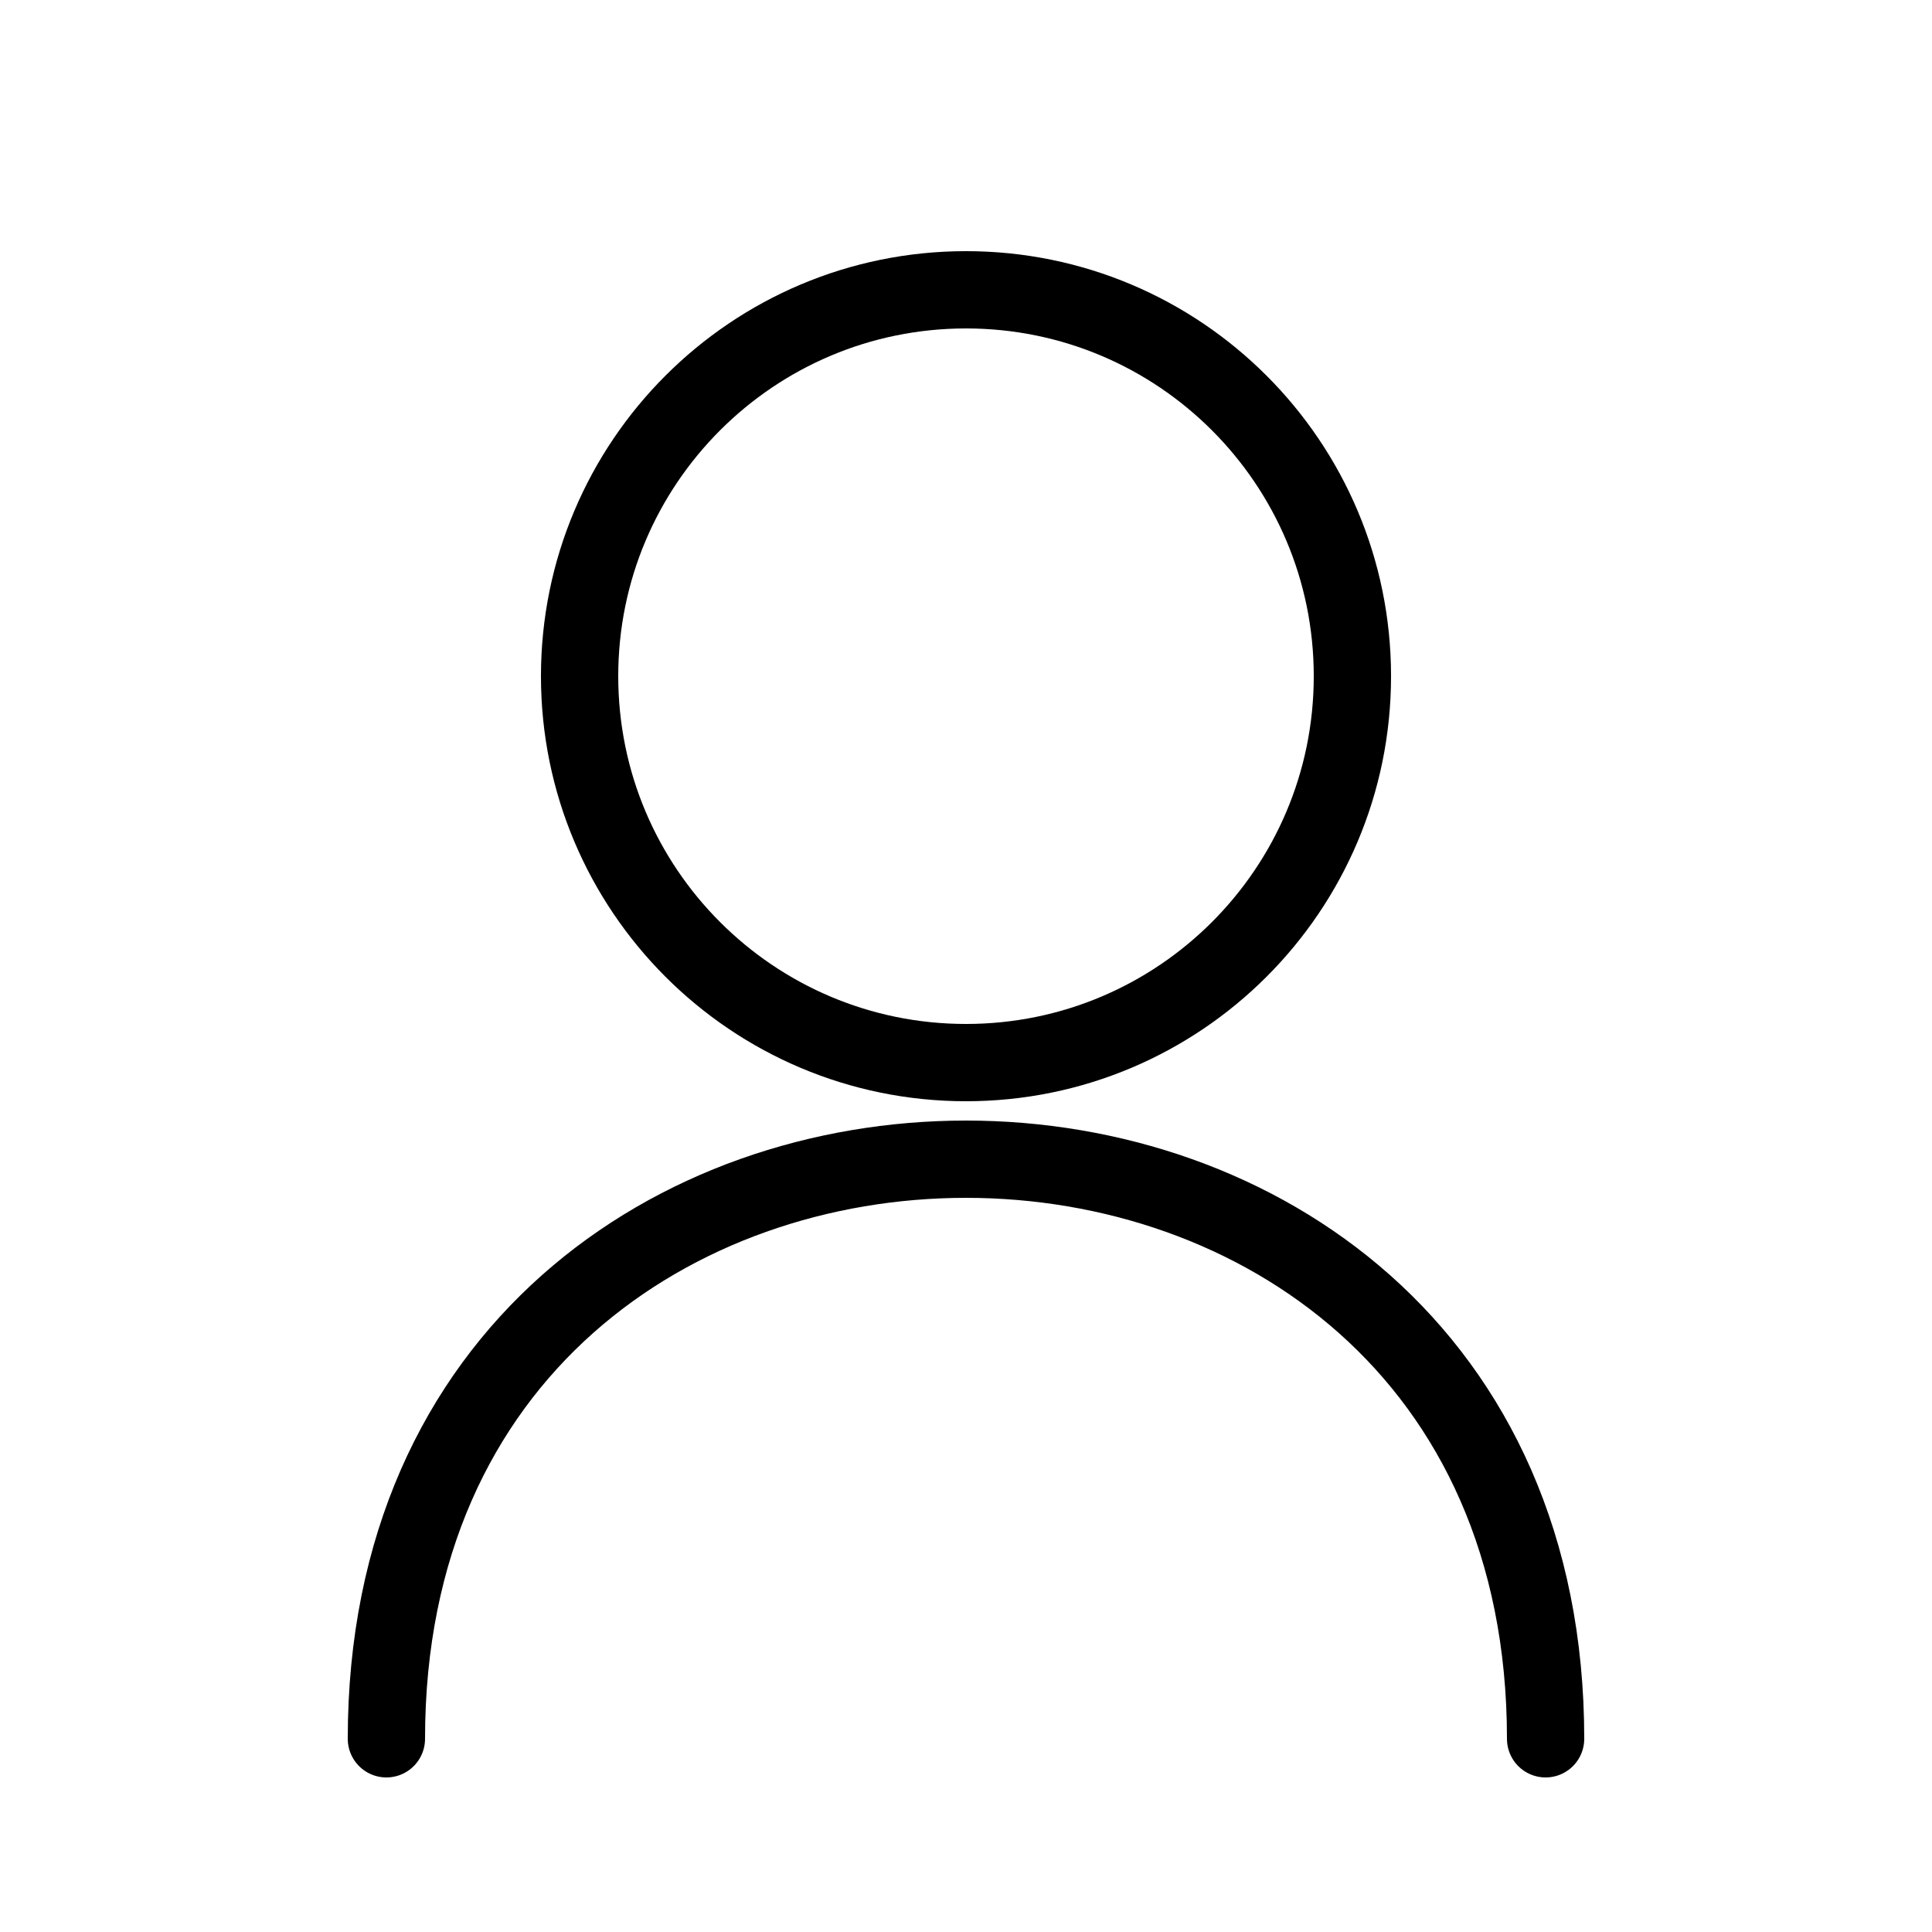
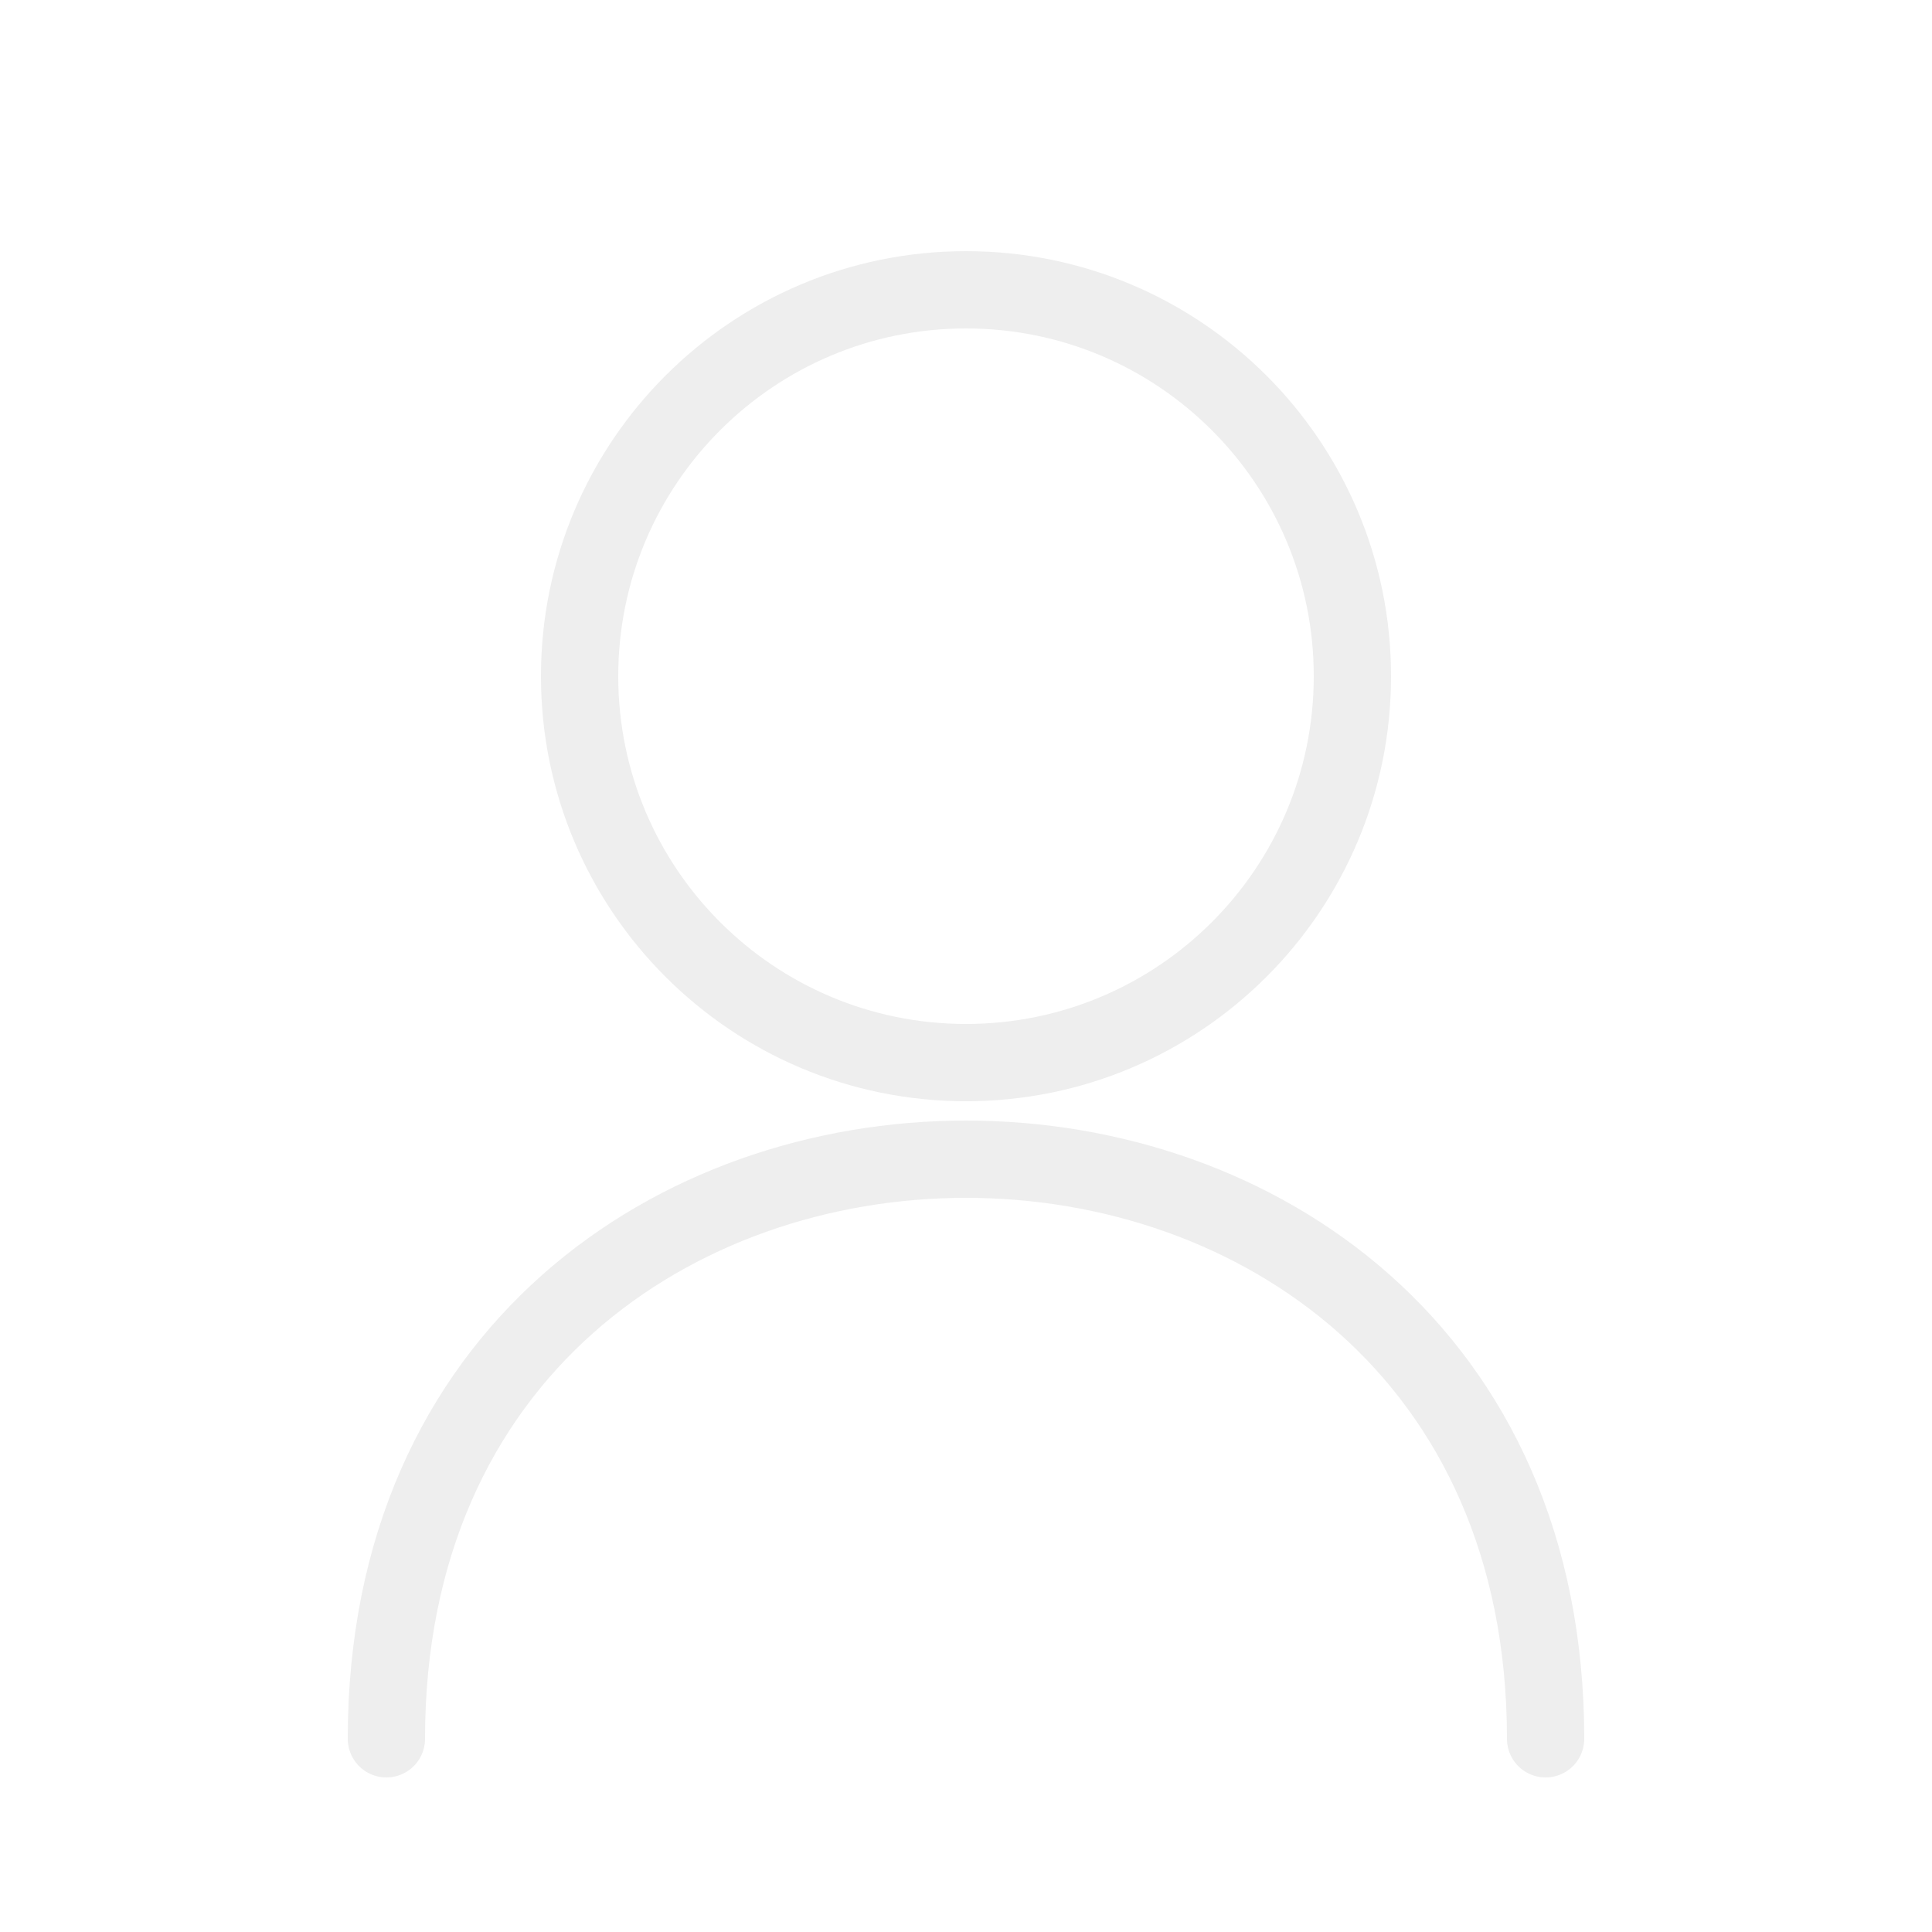
<svg xmlns="http://www.w3.org/2000/svg" width="100" height="100" viewBox="0 0 100 100" fill="none">
-   <circle cx="50" cy="35" r="20" stroke="black" stroke-width="4" />
-   <path d="M20 90C20 70 35 60 50 60C65 60 80 70 80 90" stroke="black" stroke-width="4" stroke-linecap="round" />
+   <circle cx="50" cy="35" r="20" stroke="#eeeeee" stroke-width="4" />
+   <path d="M20 90C20 70 35 60 50 60C65 60 80 70 80 90" stroke="#eeeeee" stroke-width="4" stroke-linecap="round" />
</svg>
